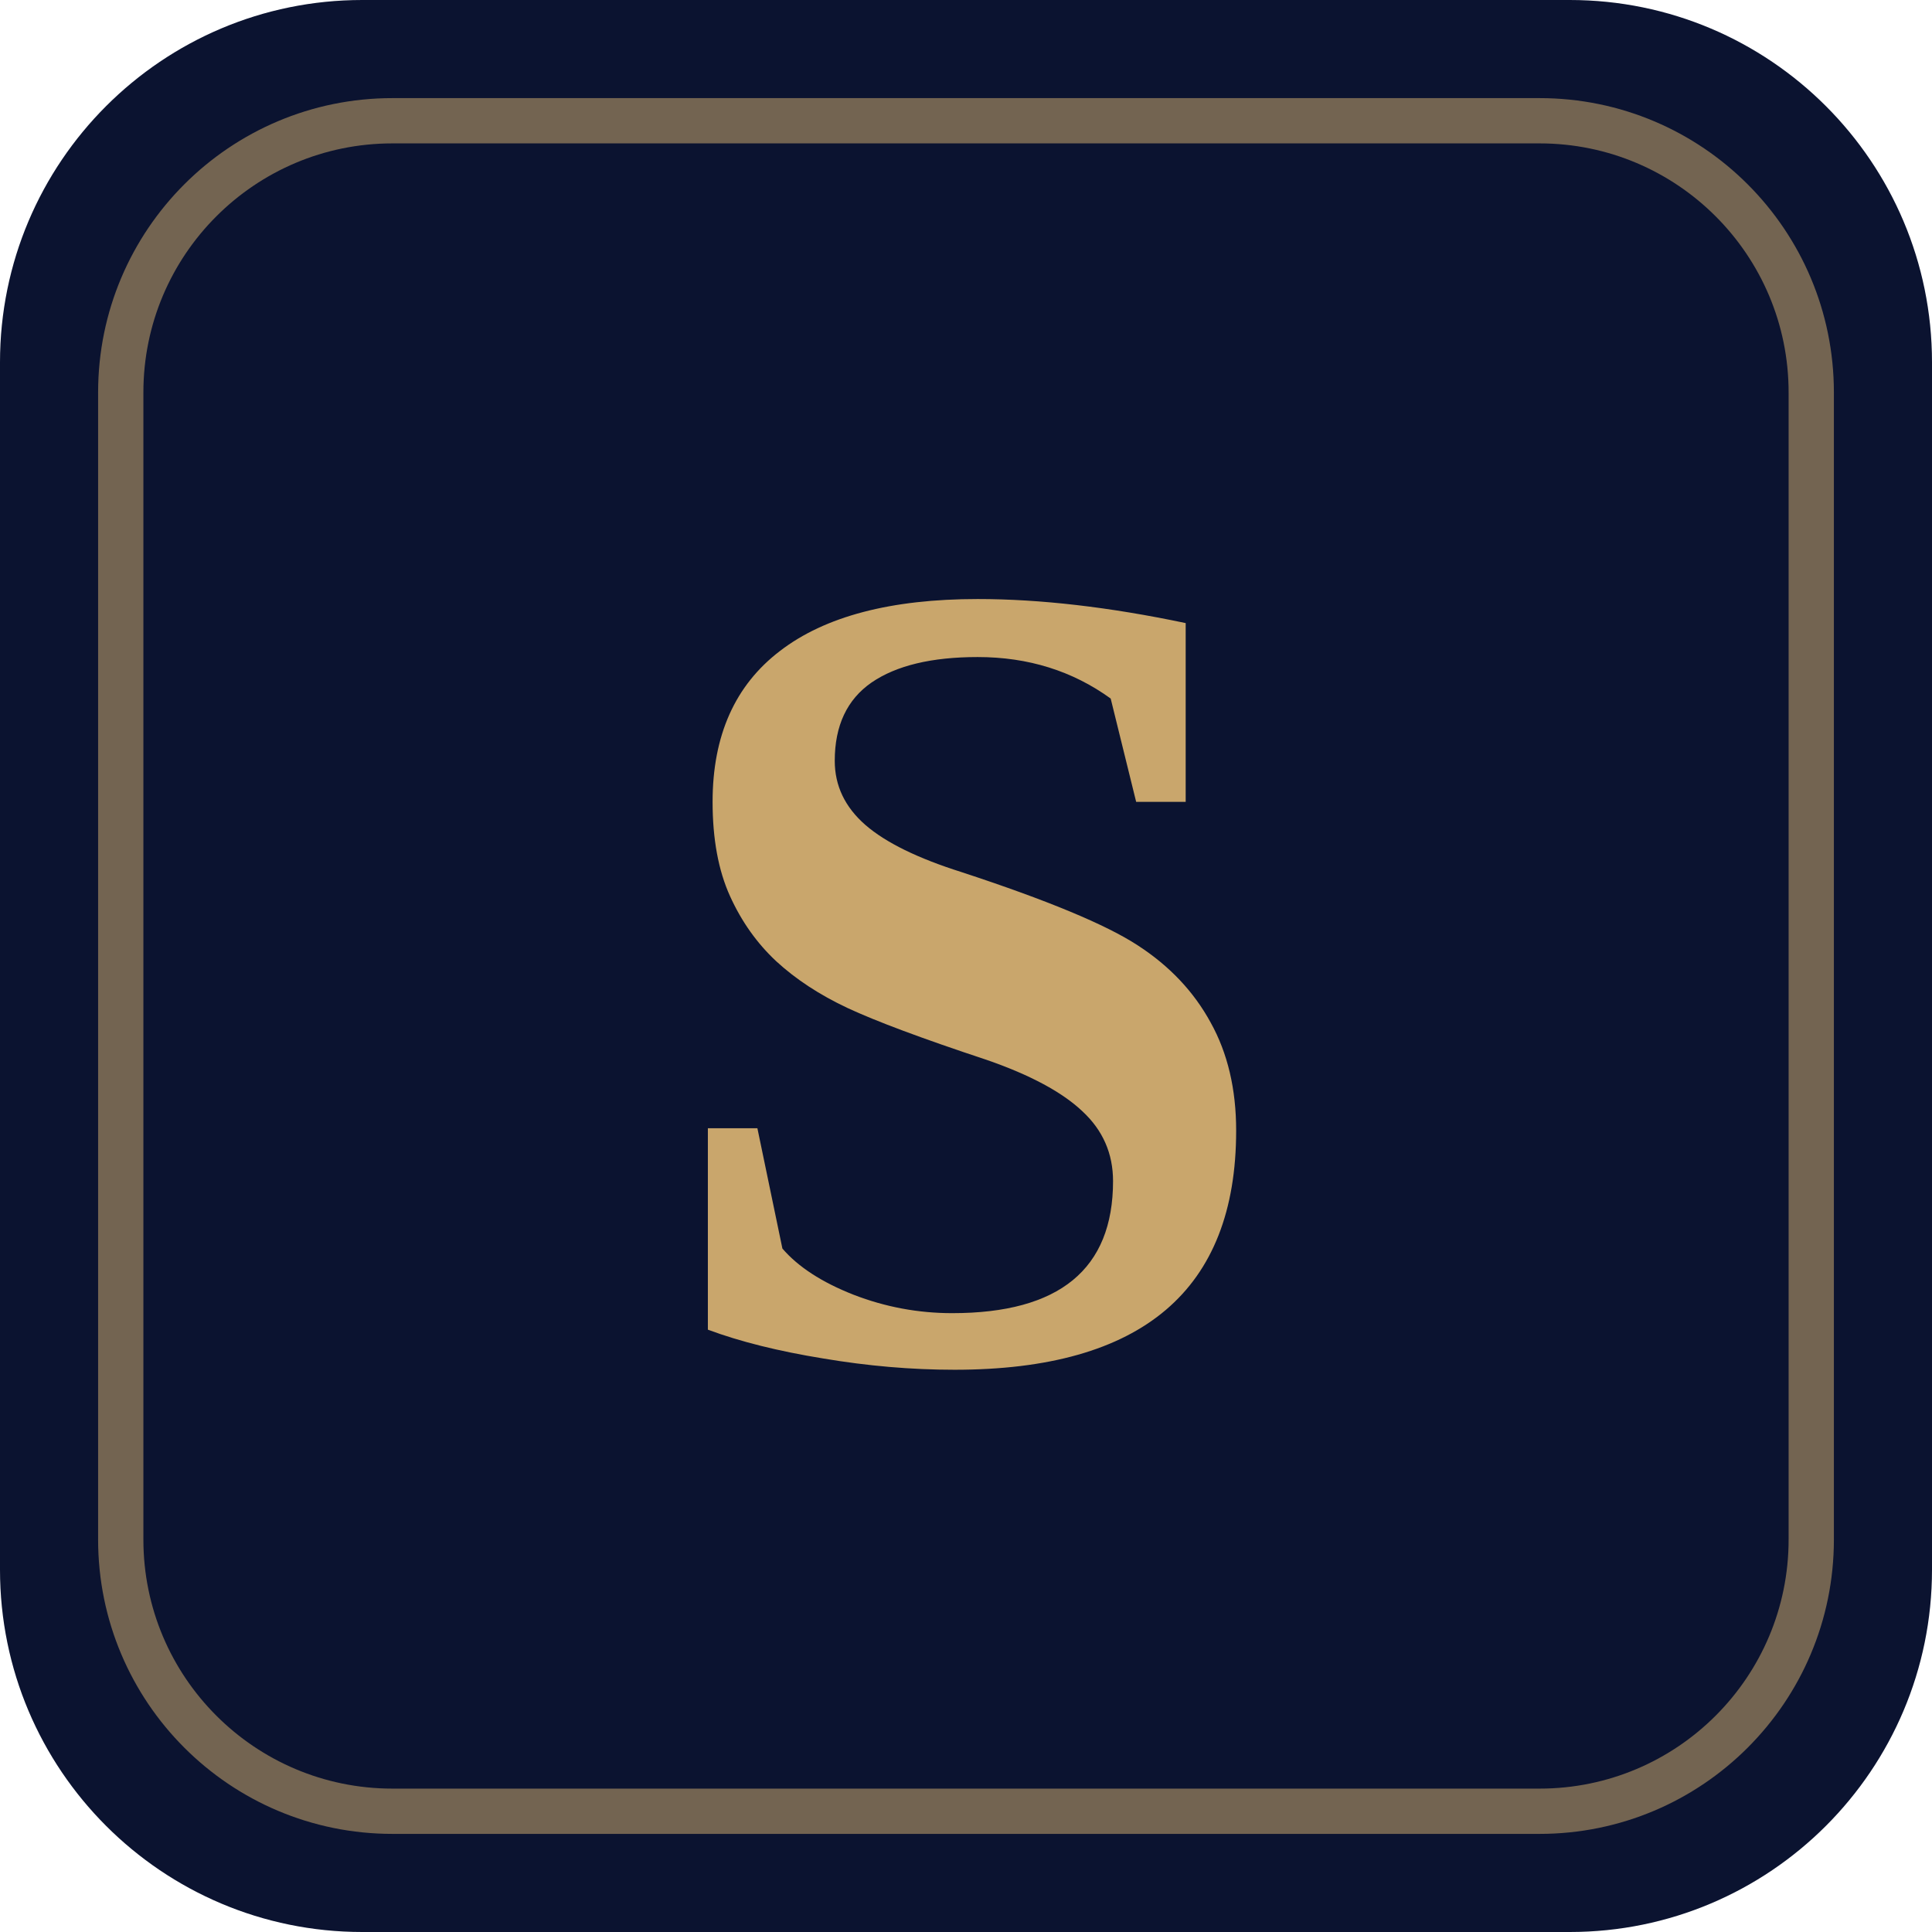
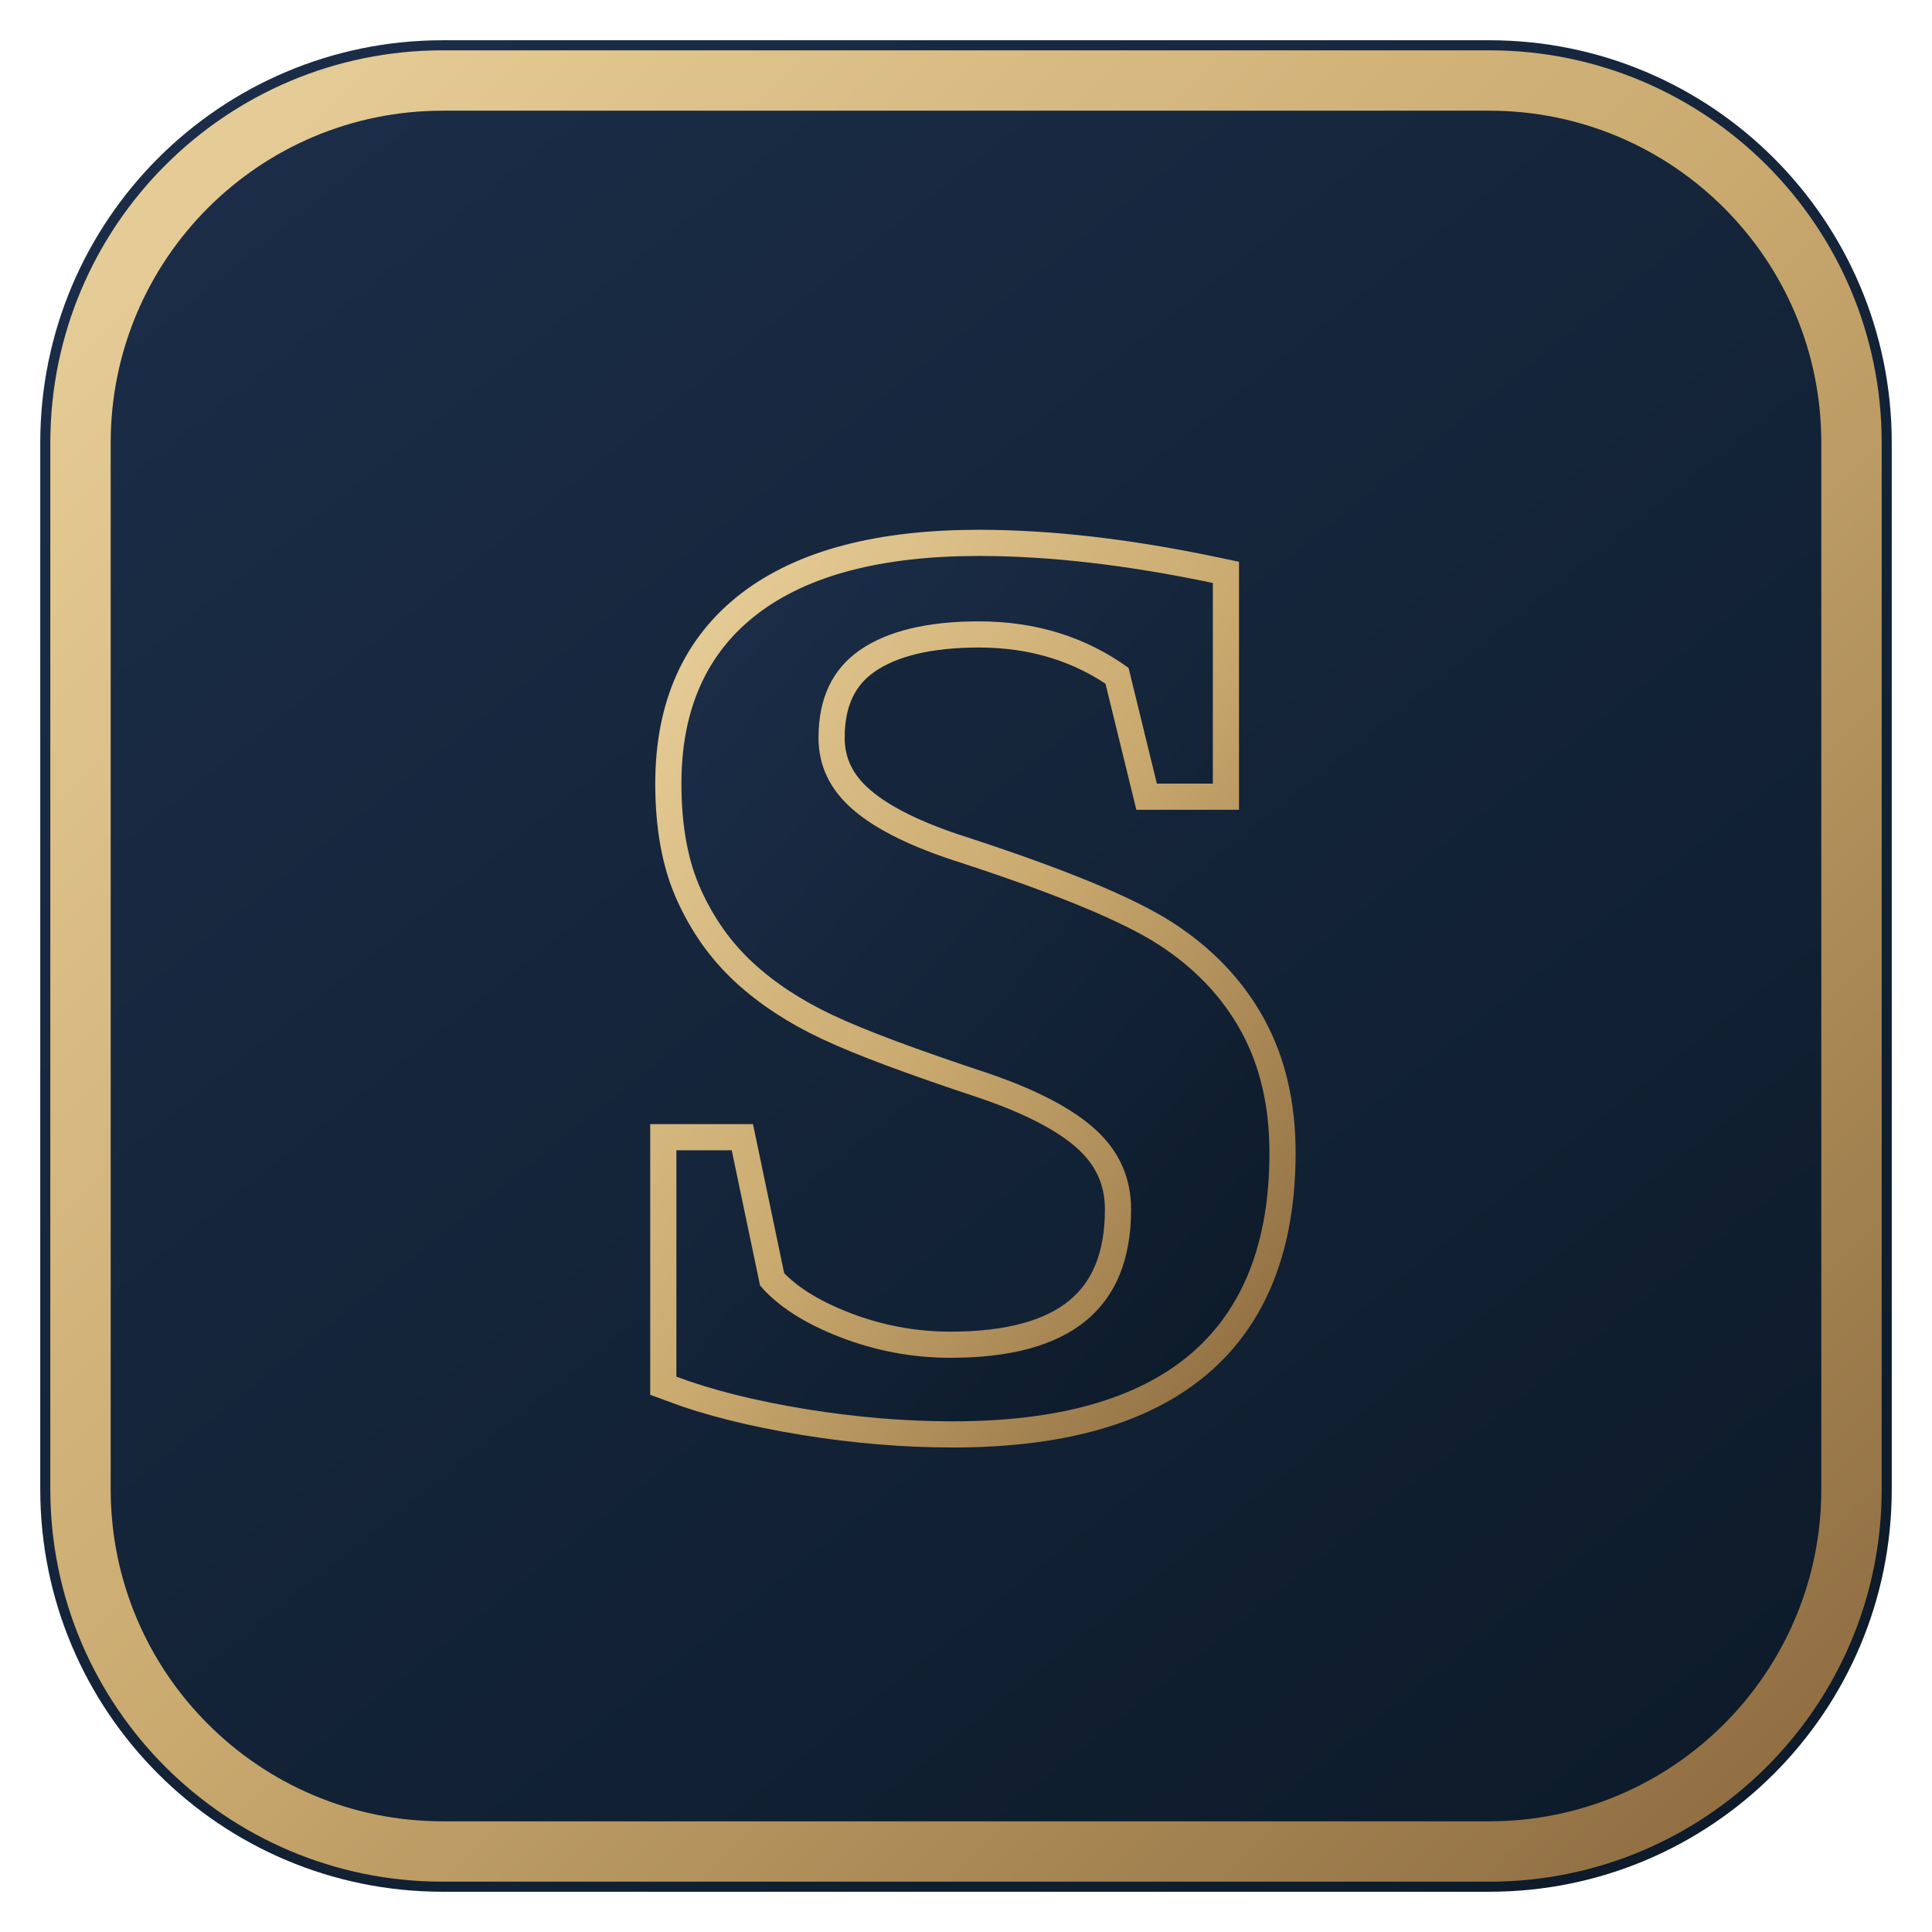
- <svg xmlns="http://www.w3.org/2000/svg" viewBox="0 0 64 64">
-   <rect width="64" height="64" rx="12" fill="#0B1330" />
-   <rect x="4" y="4" width="56" height="56" rx="9" fill="none" stroke="#C9A66C" stroke-width="1.5" opacity="0.55" />
-   <text x="32" y="45" text-anchor="middle" font-family="Georgia, 'Times New Roman', serif" font-size="38" font-weight="700" fill="#C9A66C">S</text>
+ <svg xmlns="http://www.w3.org/2000/svg" viewBox="0 0 96 96">
+   <defs>
+     <linearGradient id="g" x1="0" y1="0" x2="1" y2="1">
+       <stop offset="0" stop-color="#E8CF9A" />
+       <stop offset="0.5" stop-color="#C9A96E" />
+       <stop offset="1" stop-color="#8C6A3F" />
+     </linearGradient>
+     <linearGradient id="n" x1="0" y1="0" x2="0.8" y2="1">
+       <stop offset="0" stop-color="#1C2E4A" />
+       <stop offset="1" stop-color="#0D1B2A" />
+     </linearGradient>
+   </defs>
+   <rect x="2" y="2" width="92" height="92" rx="20" fill="url(#n)" />
+   <rect x="4" y="4" width="88" height="88" rx="18" fill="none" stroke="url(#g)" stroke-width="3" />
+   <text x="48" y="70" text-anchor="middle" font-family="Georgia, 'Times New Roman', serif" font-size="64" font-weight="700" fill="url(#n)" stroke="url(#g)" stroke-width="2.6" paint-order="stroke">S</text>
</svg>
